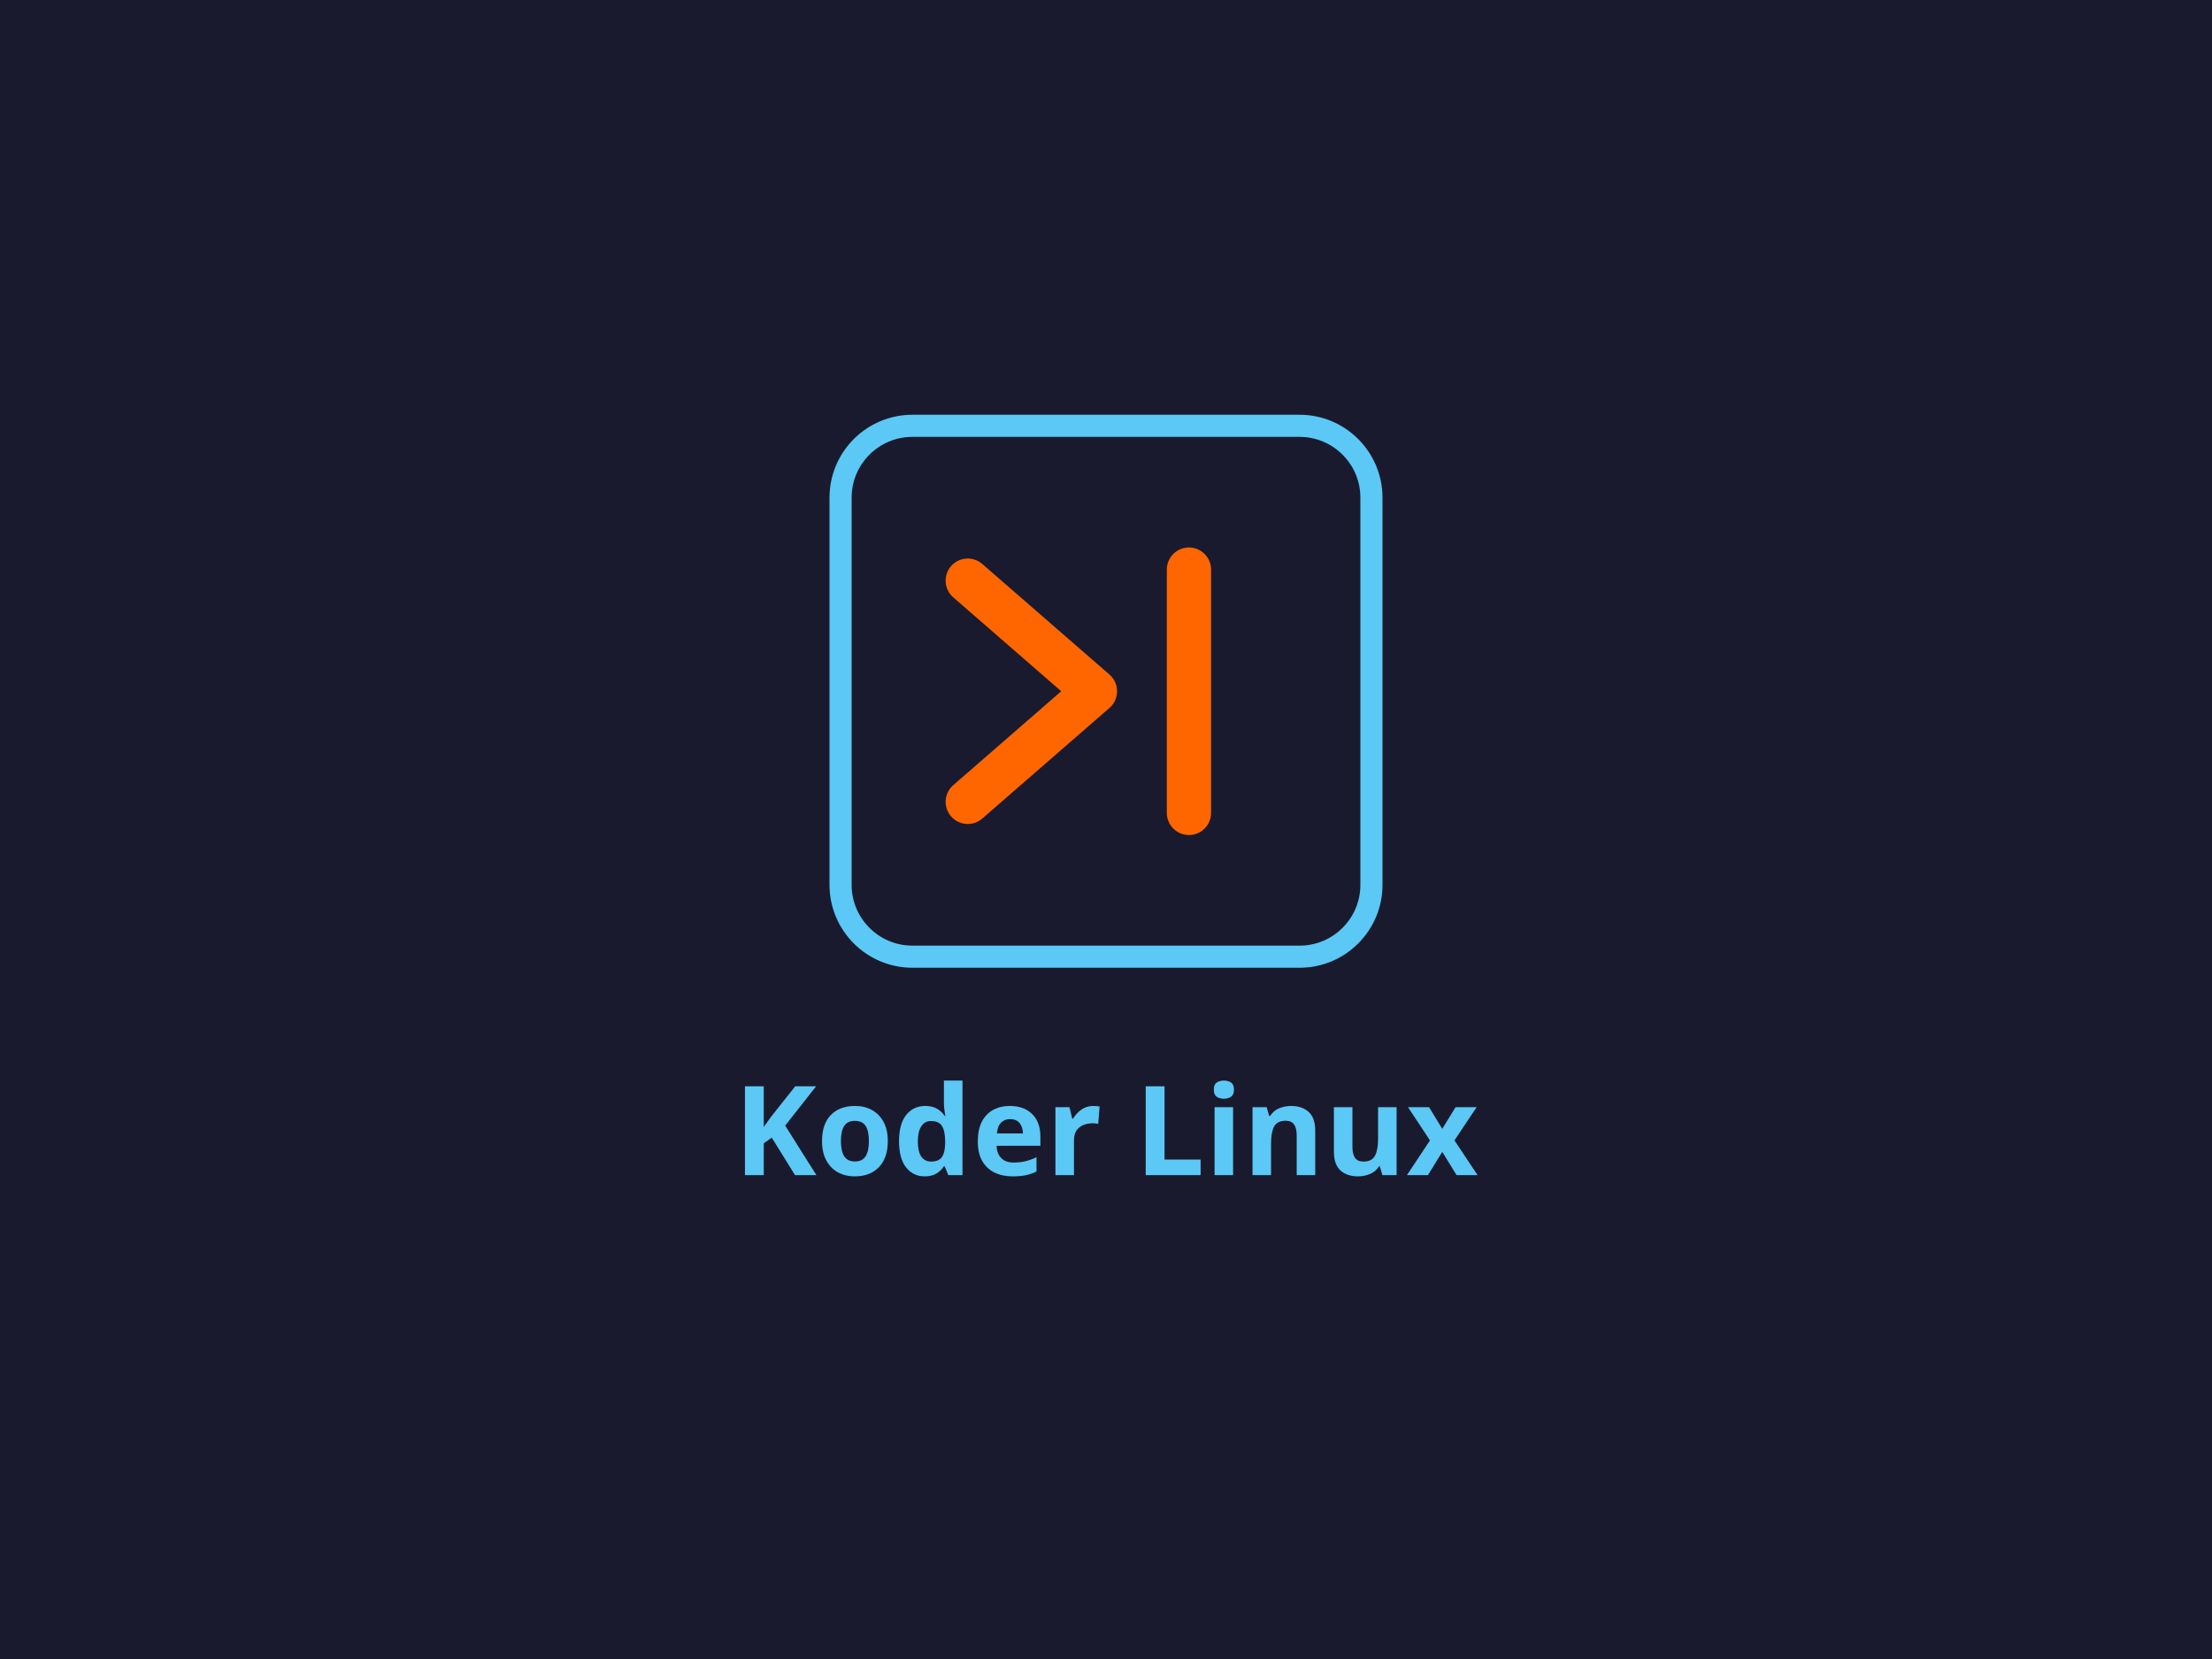
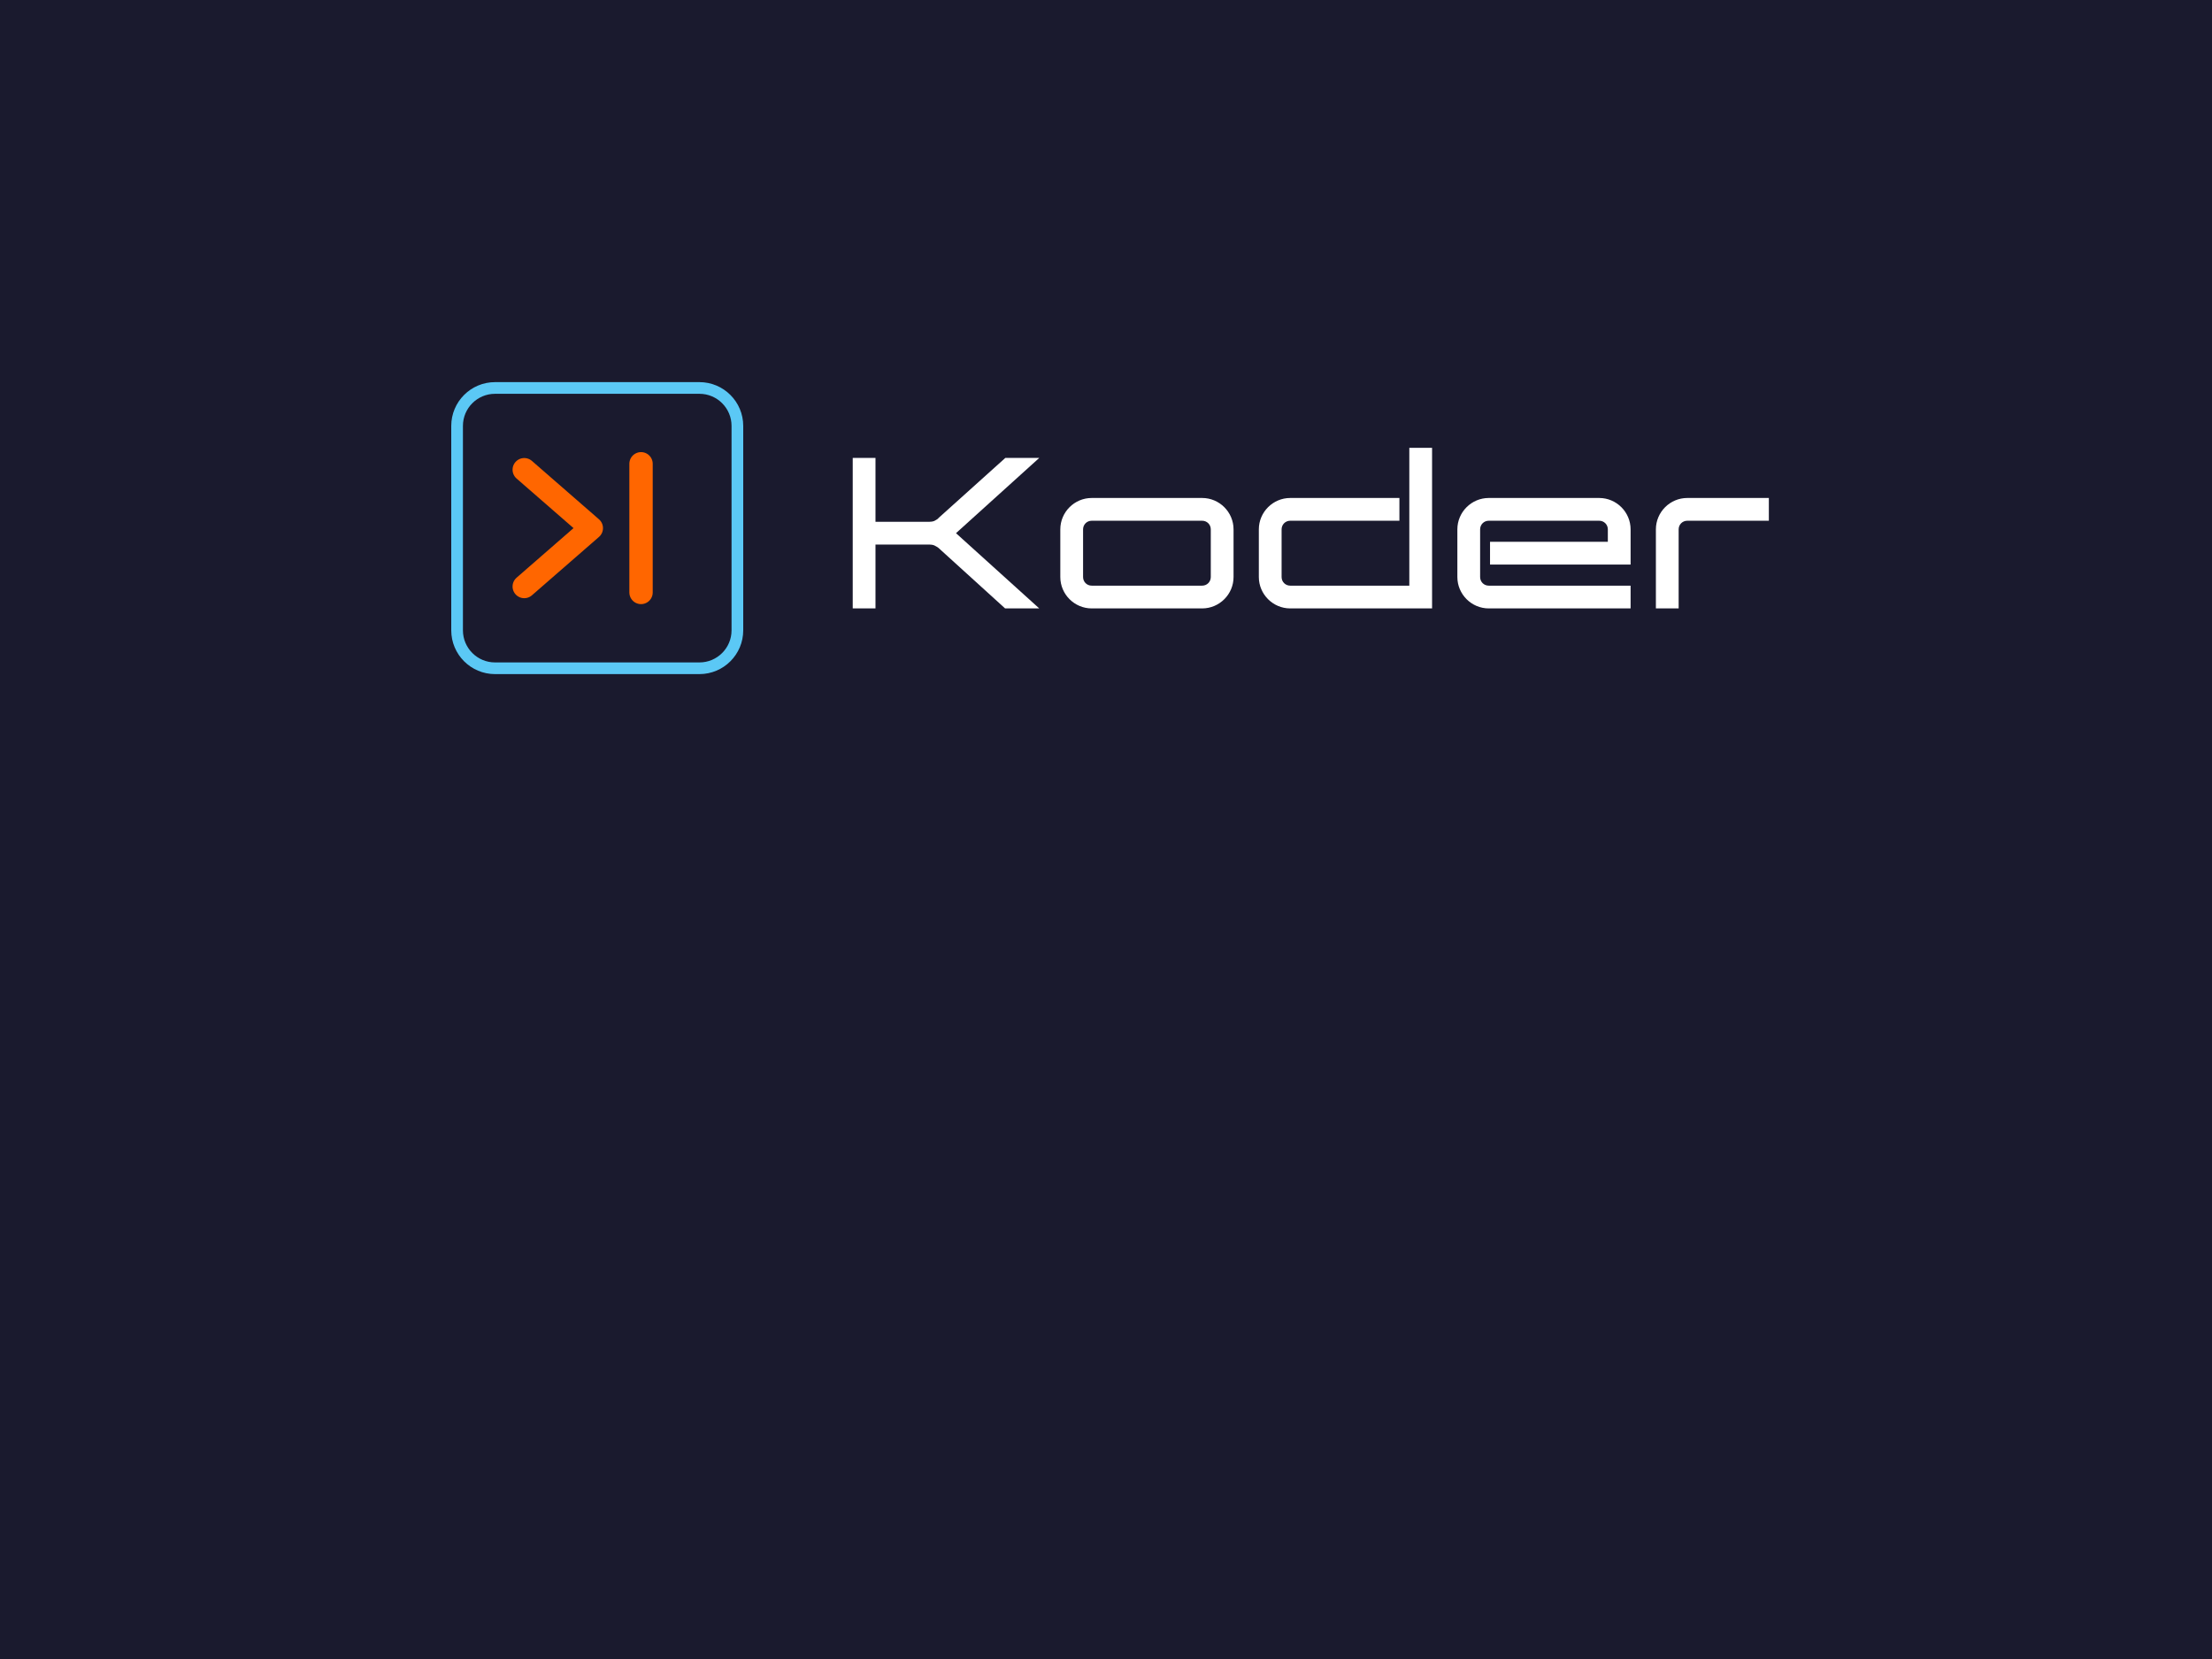
<svg xmlns="http://www.w3.org/2000/svg" viewBox="0 0 640 480" width="640" height="480">
  <rect width="640" height="480" fill="#1a1a2e" />
-   <g transform="translate(240, 120) scale(0.3125)">
-     <rect x="10.24" y="10.24" width="491.52" height="491.52" rx="66.56" ry="66.56" fill="none" stroke="#5BC8F5" stroke-width="20.48" />
-     <polyline points="128,153.6 245.76,256 128,358.4" fill="none" stroke="#FF6600" stroke-width="40.96" stroke-linecap="round" stroke-linejoin="round" />
-     <line x1="332.8" y1="143.36" x2="332.8" y2="368.64" stroke="#FF6600" stroke-width="40.96" stroke-linecap="round" />
+   <g transform="translate(120, 100) scale(0.66)">
+     <g transform="translate(16, 16.0)">
+       <rect x="2.56" y="2.56" width="122.88" height="122.88" rx="16.64" ry="16.64" fill="none" stroke="#5BC8F5" stroke-width="5.12" />
+       <polyline points="32.0,38.4 61.4,64.0 32.0,89.6" fill="none" stroke="#FF6600" stroke-width="10.24" stroke-linecap="round" stroke-linejoin="round" />
+       <line x1="83.2" y1="35.8" x2="83.2" y2="92.2" stroke="#FF6600" stroke-width="10.24" stroke-linecap="round" />
+     </g>
+     <g transform="translate(192.00, 115.20) scale(0.092388, -0.092388)">
+       <path d="M885 714H724L406 428V427C401 423 395 419 387 415C379 412 371 411 364 411H108V714H0V0H108V303H364C371 303 379 302 387 299C395 295 402 291 407 287L723 0H885L490 357L885 714Z" fill="white" transform="translate(0.0, 0)" />
+       <path d="M149 0H673C755 0 822 67 822 149V375C822 457 755 524 673 524H149C67 524 0 457 0 375V149C0 67 67 0 149 0ZM149 416H673C696 416 714 398 714 375V149C714 126 696 108 673 108H149C126 108 108 126 108 149V375C108 398 126 416 149 416Z" fill="white" transform="translate(985.0, 0)" />
+       <path d="M149 0H822V762H714V108H149C126 108 108 126 108 149V375C108 398 126 416 149 416H667V524H149C67 524 0 457 0 375V149C0 67 67 0 149 0Z" fill="white" transform="translate(1927.0, 0)" />
+       <path d="M149 0H822V108H149C126 108 108 126 108 149V375C108 398 126 416 149 416H673C696 416 714 398 714 375V316H155V208H822V375C822 457 755 524 673 524H149C67 524 0 457 0 375V149C0 67 67 0 149 0Z" fill="white" transform="translate(2869.0, 0)" />
+       <path d="M0 0H108V375C108 398 126 416 149 416H536V524H149C67 524 0 457 0 375V0Z" fill="white" transform="translate(3811.0, 0)" />
+     </g>
  </g>
-   <text x="320" y="340" text-anchor="middle" font-family="sans-serif" font-size="36" font-weight="bold" fill="#5BC8F5">
-     Koder Linux
-   </text>
</svg>
